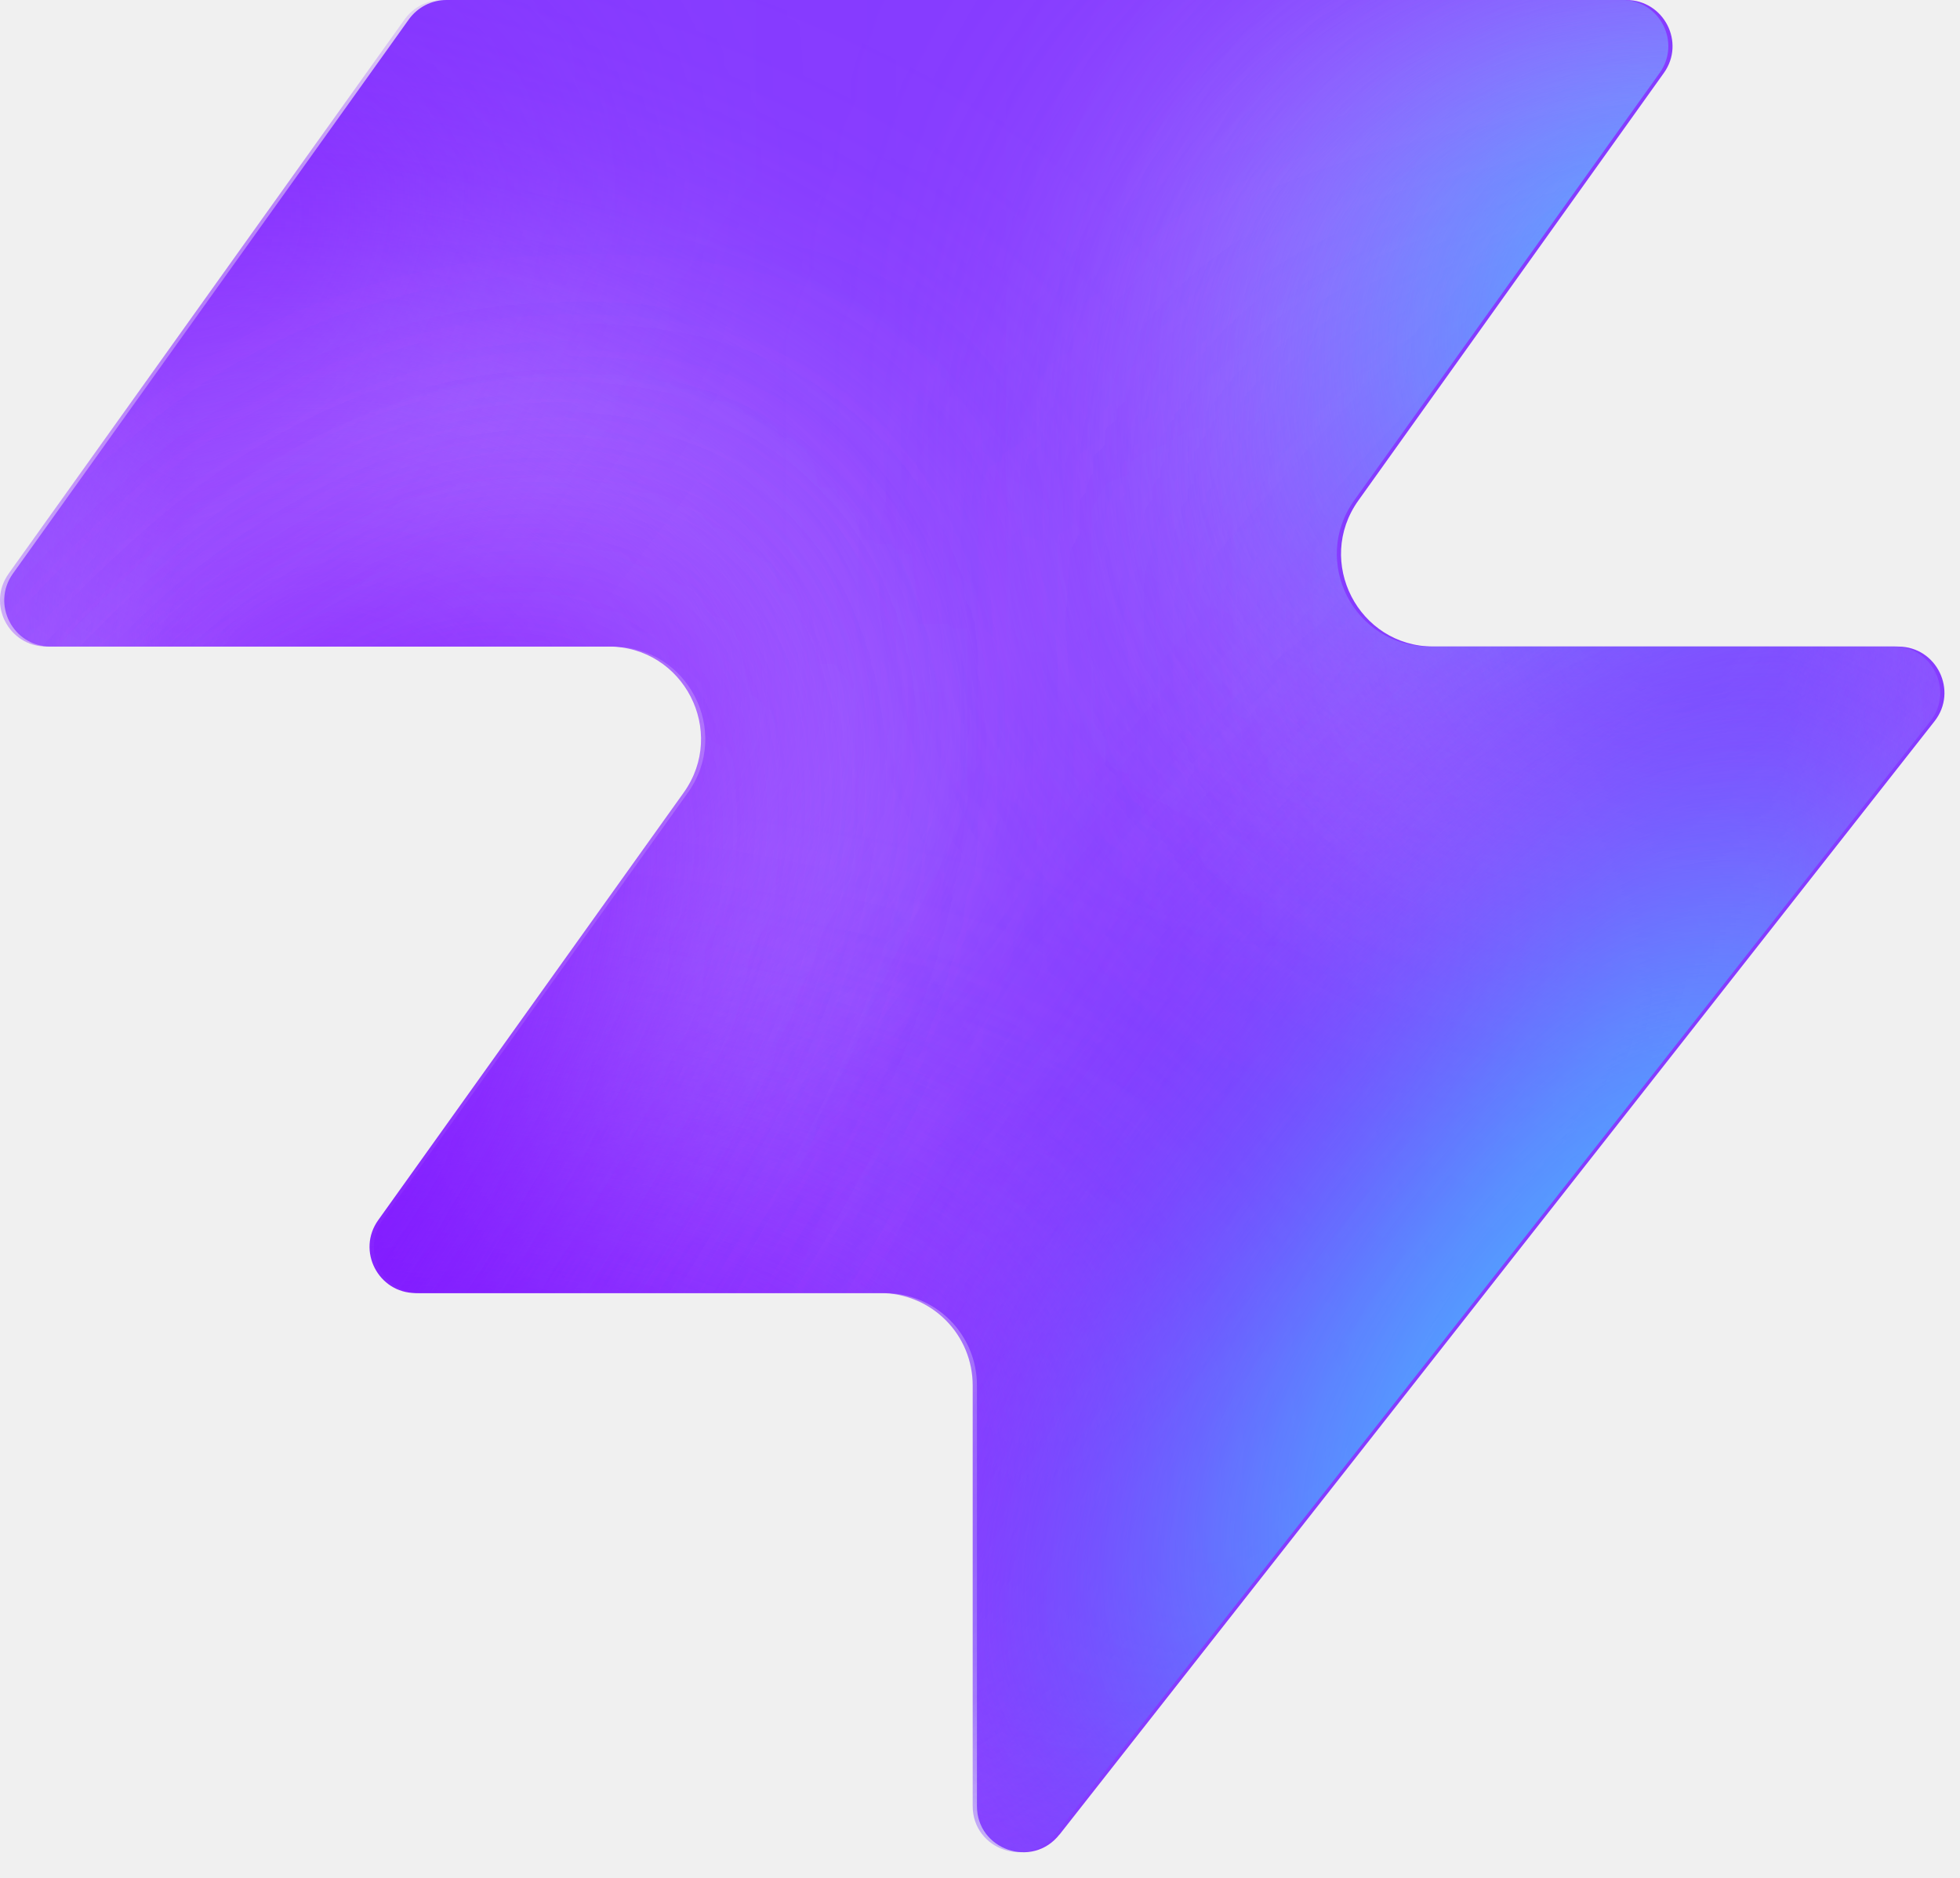
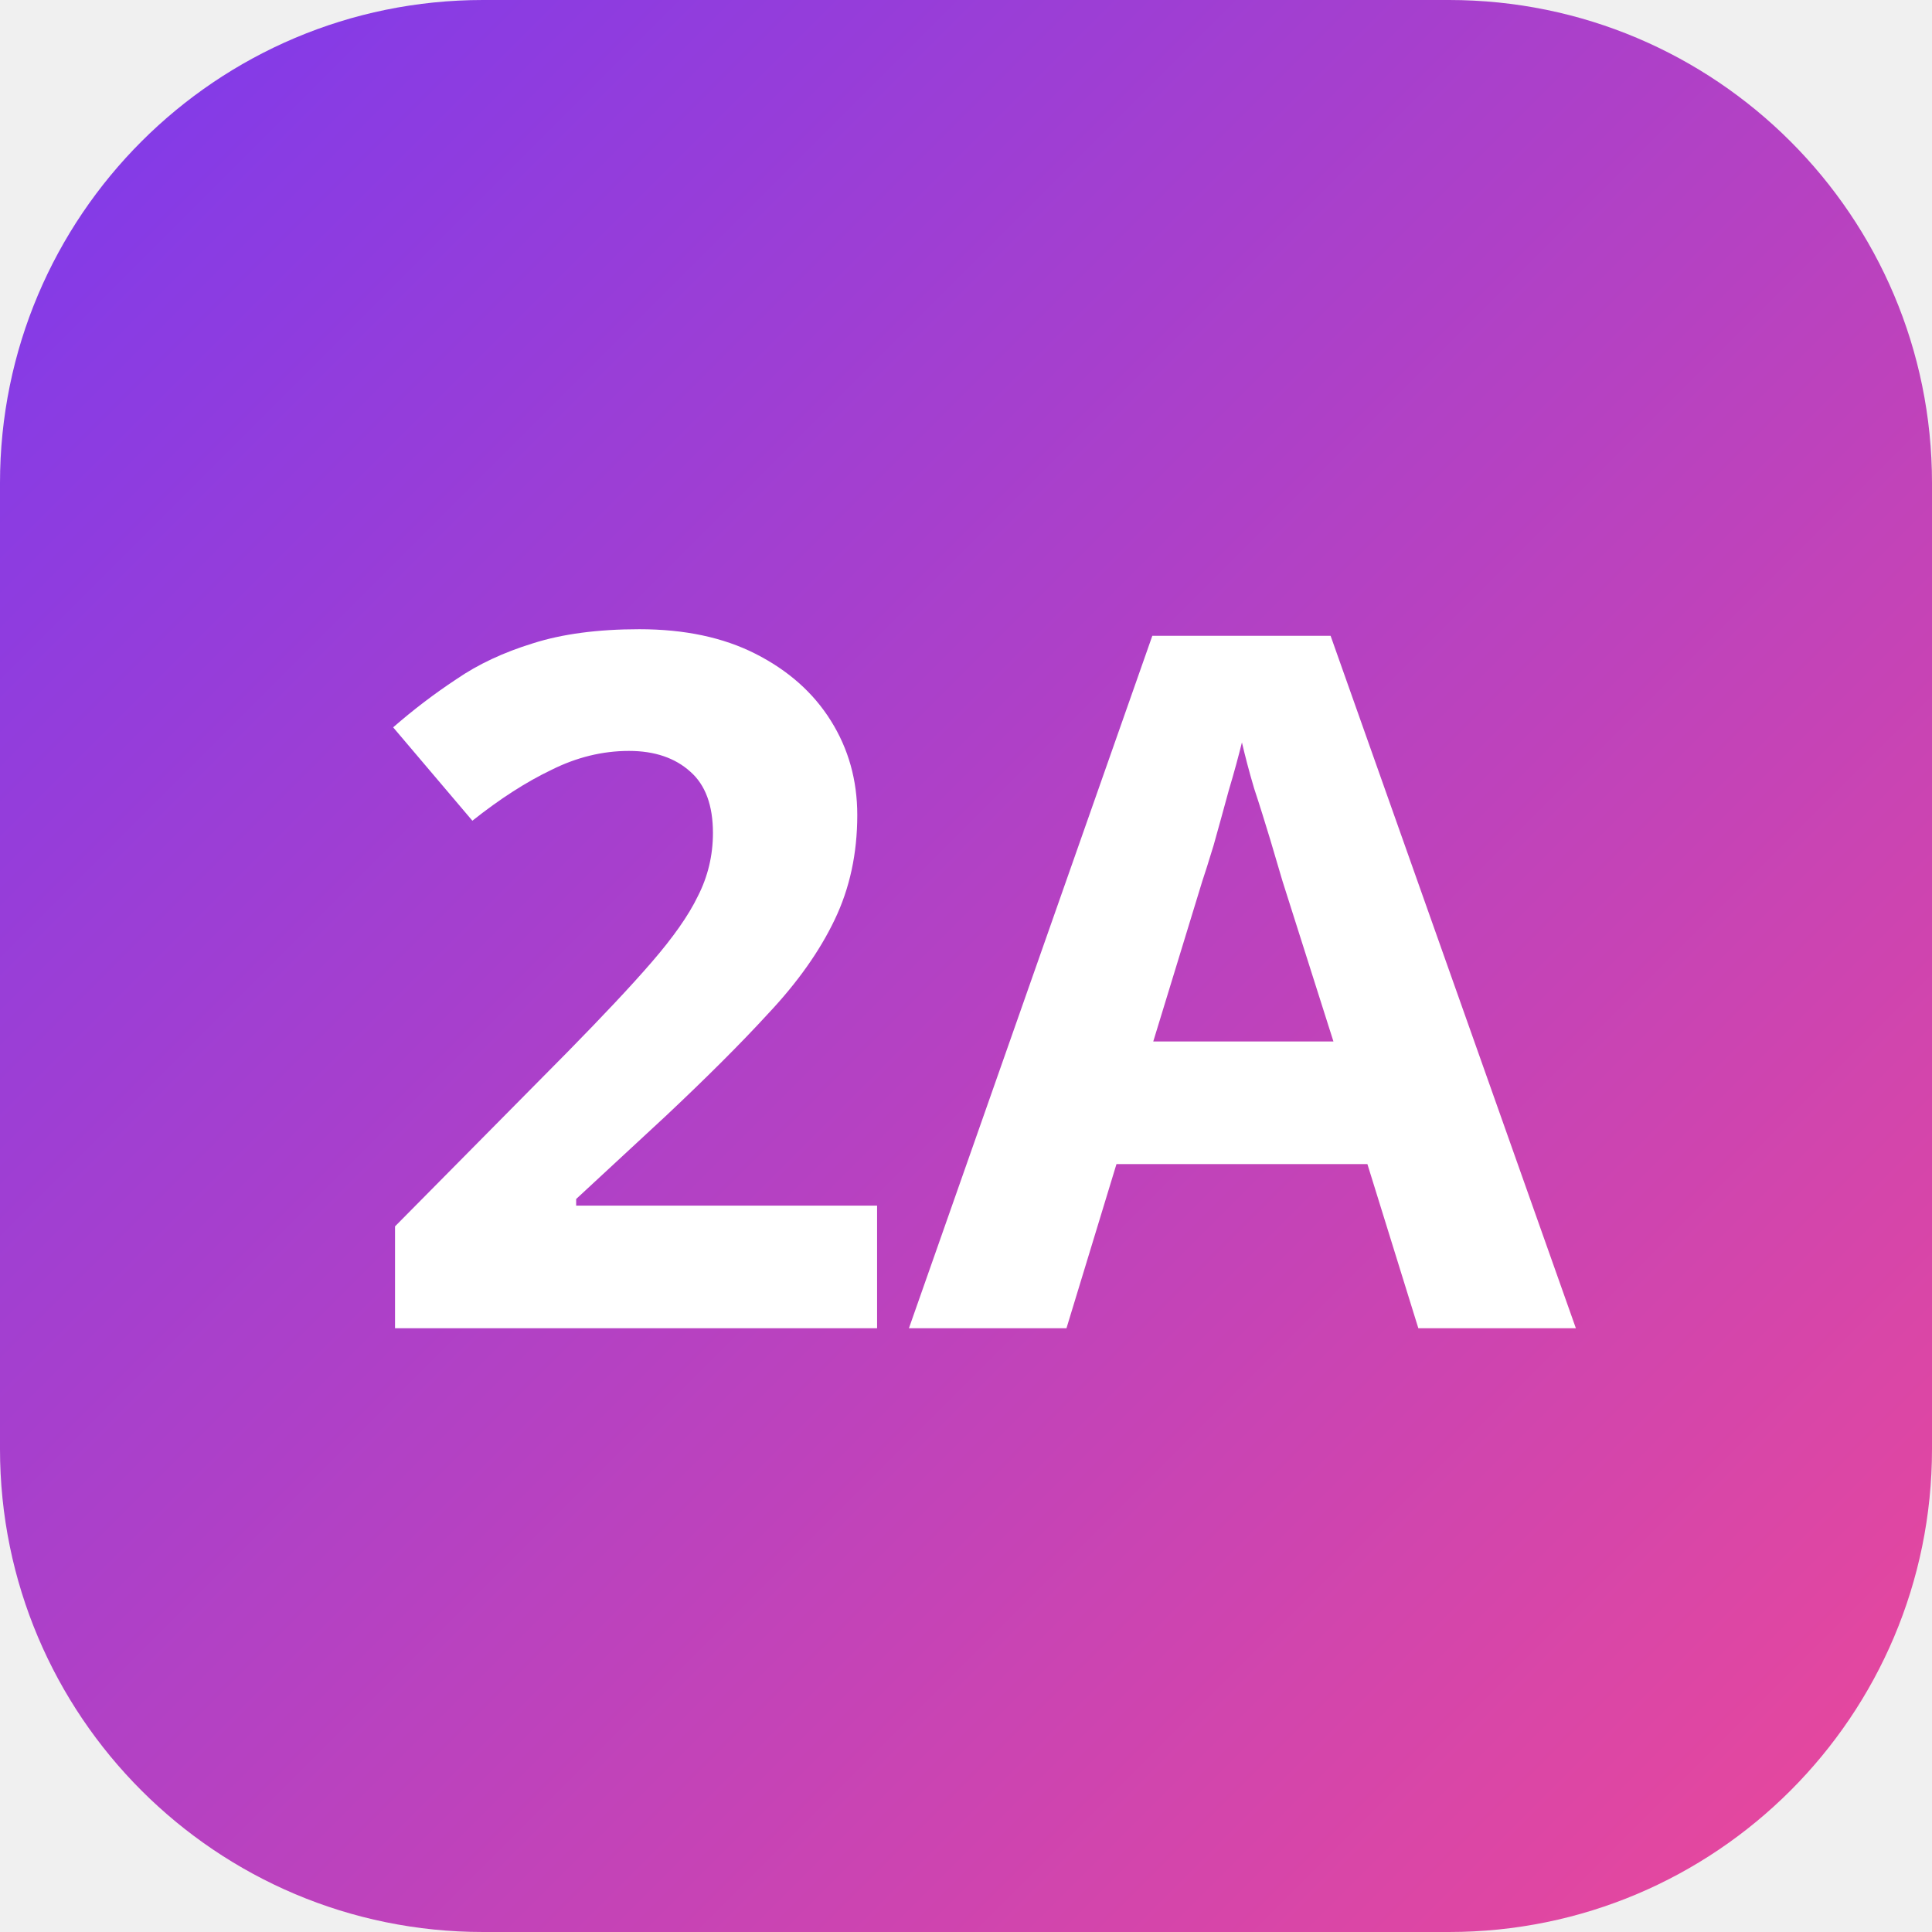
- <svg xmlns="http://www.w3.org/2000/svg" width="48" height="46" fill="none" viewBox="0 0 48 46">
-   <path fill="#863bff" d="M25.946 44.938c-.664.845-2.021.375-2.021-.698V33.937a2.26 2.26 0 0 0-2.262-2.262H10.287c-.92 0-1.456-1.04-.92-1.788l7.48-10.471c1.07-1.497 0-3.578-1.842-3.578H1.237c-.92 0-1.456-1.04-.92-1.788L10.013.474c.214-.297.556-.474.92-.474h28.894c.92 0 1.456 1.04.92 1.788l-7.48 10.471c-1.07 1.498 0 3.579 1.842 3.579h11.377c.943 0 1.473 1.088.89 1.83L25.947 44.94z" style="fill:#863bff;fill:color(display-p3 .525 .23 1);fill-opacity:1" />
-   <mask id="a" width="48" height="46" x="0" y="0" maskUnits="userSpaceOnUse" style="mask-type:alpha">
-     <path fill="#000" d="M25.842 44.938c-.664.844-2.021.375-2.021-.698V33.937a2.26 2.26 0 0 0-2.262-2.262H10.183c-.92 0-1.456-1.04-.92-1.788l7.48-10.471c1.07-1.498 0-3.579-1.842-3.579H1.133c-.92 0-1.456-1.04-.92-1.787L9.91.473c.214-.297.556-.474.92-.474h28.894c.92 0 1.456 1.04.92 1.788l-7.48 10.471c-1.07 1.498 0 3.578 1.842 3.578h11.377c.943 0 1.473 1.088.89 1.832L25.843 44.94z" style="fill:#000;fill-opacity:1" />
-   </mask>
-   <g mask="url(#a)">
-     <g filter="url(#b)">
-       <ellipse cx="5.508" cy="14.704" fill="#ede6ff" rx="5.508" ry="14.704" style="fill:#ede6ff;fill:color(display-p3 .927 .903 1);fill-opacity:1" transform="matrix(.00324 1 1 -.00324 -4.47 31.516)" />
-     </g>
-     <g filter="url(#c)">
-       <ellipse cx="10.399" cy="29.851" fill="#ede6ff" rx="10.399" ry="29.851" style="fill:#ede6ff;fill:color(display-p3 .927 .903 1);fill-opacity:1" transform="matrix(.00324 1 1 -.00324 -39.328 7.883)" />
-     </g>
-     <g filter="url(#d)">
-       <ellipse cx="5.508" cy="30.487" fill="#7e14ff" rx="5.508" ry="30.487" style="fill:#7e14ff;fill:color(display-p3 .492 .077 1);fill-opacity:1" transform="rotate(89.814 -25.913 -14.639)scale(1 -1)" />
-     </g>
-     <g filter="url(#e)">
-       <ellipse cx="5.508" cy="30.599" fill="#7e14ff" rx="5.508" ry="30.599" style="fill:#7e14ff;fill:color(display-p3 .492 .077 1);fill-opacity:1" transform="rotate(89.814 -32.644 -3.334)scale(1 -1)" />
-     </g>
-     <g filter="url(#f)">
-       <ellipse cx="5.508" cy="30.599" fill="#7e14ff" rx="5.508" ry="30.599" style="fill:#7e14ff;fill:color(display-p3 .492 .077 1);fill-opacity:1" transform="matrix(.00324 1 1 -.00324 -34.34 30.47)" />
-     </g>
-     <g filter="url(#g)">
-       <ellipse cx="14.072" cy="22.078" fill="#ede6ff" rx="14.072" ry="22.078" style="fill:#ede6ff;fill:color(display-p3 .927 .903 1);fill-opacity:1" transform="rotate(93.35 24.506 48.493)scale(-1 1)" />
-     </g>
-     <g filter="url(#h)">
-       <ellipse cx="3.47" cy="21.501" fill="#7e14ff" rx="3.47" ry="21.501" style="fill:#7e14ff;fill:color(display-p3 .492 .077 1);fill-opacity:1" transform="rotate(89.009 28.708 47.59)scale(-1 1)" />
-     </g>
-     <g filter="url(#i)">
-       <ellipse cx="3.47" cy="21.501" fill="#7e14ff" rx="3.47" ry="21.501" style="fill:#7e14ff;fill:color(display-p3 .492 .077 1);fill-opacity:1" transform="rotate(89.009 28.708 47.59)scale(-1 1)" />
-     </g>
-     <g filter="url(#j)">
-       <ellipse cx=".387" cy="8.972" fill="#7e14ff" rx="4.407" ry="29.108" style="fill:#7e14ff;fill:color(display-p3 .492 .077 1);fill-opacity:1" transform="rotate(39.51 .387 8.972)" />
-     </g>
-     <g filter="url(#k)">
-       <ellipse cx="47.523" cy="-6.092" fill="#7e14ff" rx="4.407" ry="29.108" style="fill:#7e14ff;fill:color(display-p3 .492 .077 1);fill-opacity:1" transform="rotate(37.892 47.523 -6.092)" />
-     </g>
-     <g filter="url(#l)">
-       <ellipse cx="41.412" cy="6.333" fill="#47bfff" rx="5.971" ry="9.665" style="fill:#47bfff;fill:color(display-p3 .28 .748 1);fill-opacity:1" transform="rotate(37.892 41.412 6.333)" />
-     </g>
-     <g filter="url(#m)">
-       <ellipse cx="-1.879" cy="38.332" fill="#7e14ff" rx="4.407" ry="29.108" style="fill:#7e14ff;fill:color(display-p3 .492 .077 1);fill-opacity:1" transform="rotate(37.892 -1.88 38.332)" />
-     </g>
-     <g filter="url(#n)">
-       <ellipse cx="-1.879" cy="38.332" fill="#7e14ff" rx="4.407" ry="29.108" style="fill:#7e14ff;fill:color(display-p3 .492 .077 1);fill-opacity:1" transform="rotate(37.892 -1.88 38.332)" />
-     </g>
-     <g filter="url(#o)">
-       <ellipse cx="35.651" cy="29.907" fill="#7e14ff" rx="4.407" ry="29.108" style="fill:#7e14ff;fill:color(display-p3 .492 .077 1);fill-opacity:1" transform="rotate(37.892 35.651 29.907)" />
-     </g>
-     <g filter="url(#p)">
-       <ellipse cx="38.418" cy="32.4" fill="#47bfff" rx="5.971" ry="15.297" style="fill:#47bfff;fill:color(display-p3 .28 .748 1);fill-opacity:1" transform="rotate(37.892 38.418 32.4)" />
-     </g>
-   </g>
+ <svg xmlns="http://www.w3.org/2000/svg" viewBox="0 0 32 32">
  <defs>
-     <filter id="b" width="60.045" height="41.654" x="-19.77" y="16.149" color-interpolation-filters="sRGB" filterUnits="userSpaceOnUse">
-       <feFlood flood-opacity="0" result="BackgroundImageFix" />
-       <feBlend in="SourceGraphic" in2="BackgroundImageFix" result="shape" />
-       <feGaussianBlur result="effect1_foregroundBlur_2002_17158" stdDeviation="7.659" />
-     </filter>
-     <filter id="c" width="90.34" height="51.437" x="-54.613" y="-7.533" color-interpolation-filters="sRGB" filterUnits="userSpaceOnUse">
-       <feFlood flood-opacity="0" result="BackgroundImageFix" />
-       <feBlend in="SourceGraphic" in2="BackgroundImageFix" result="shape" />
-       <feGaussianBlur result="effect1_foregroundBlur_2002_17158" stdDeviation="7.659" />
-     </filter>
-     <filter id="d" width="79.355" height="29.4" x="-49.64" y="2.03" color-interpolation-filters="sRGB" filterUnits="userSpaceOnUse">
-       <feFlood flood-opacity="0" result="BackgroundImageFix" />
-       <feBlend in="SourceGraphic" in2="BackgroundImageFix" result="shape" />
-       <feGaussianBlur result="effect1_foregroundBlur_2002_17158" stdDeviation="4.596" />
-     </filter>
-     <filter id="e" width="79.579" height="29.4" x="-45.045" y="20.029" color-interpolation-filters="sRGB" filterUnits="userSpaceOnUse">
-       <feFlood flood-opacity="0" result="BackgroundImageFix" />
-       <feBlend in="SourceGraphic" in2="BackgroundImageFix" result="shape" />
-       <feGaussianBlur result="effect1_foregroundBlur_2002_17158" stdDeviation="4.596" />
-     </filter>
-     <filter id="f" width="79.579" height="29.4" x="-43.513" y="21.178" color-interpolation-filters="sRGB" filterUnits="userSpaceOnUse">
-       <feFlood flood-opacity="0" result="BackgroundImageFix" />
-       <feBlend in="SourceGraphic" in2="BackgroundImageFix" result="shape" />
-       <feGaussianBlur result="effect1_foregroundBlur_2002_17158" stdDeviation="4.596" />
-     </filter>
-     <filter id="g" width="74.749" height="58.852" x="15.756" y="-17.901" color-interpolation-filters="sRGB" filterUnits="userSpaceOnUse">
-       <feFlood flood-opacity="0" result="BackgroundImageFix" />
-       <feBlend in="SourceGraphic" in2="BackgroundImageFix" result="shape" />
-       <feGaussianBlur result="effect1_foregroundBlur_2002_17158" stdDeviation="7.659" />
-     </filter>
-     <filter id="h" width="61.377" height="25.362" x="23.548" y="2.284" color-interpolation-filters="sRGB" filterUnits="userSpaceOnUse">
-       <feFlood flood-opacity="0" result="BackgroundImageFix" />
-       <feBlend in="SourceGraphic" in2="BackgroundImageFix" result="shape" />
-       <feGaussianBlur result="effect1_foregroundBlur_2002_17158" stdDeviation="4.596" />
-     </filter>
-     <filter id="i" width="61.377" height="25.362" x="23.548" y="2.284" color-interpolation-filters="sRGB" filterUnits="userSpaceOnUse">
-       <feFlood flood-opacity="0" result="BackgroundImageFix" />
-       <feBlend in="SourceGraphic" in2="BackgroundImageFix" result="shape" />
-       <feGaussianBlur result="effect1_foregroundBlur_2002_17158" stdDeviation="4.596" />
-     </filter>
-     <filter id="j" width="56.045" height="63.649" x="-27.636" y="-22.853" color-interpolation-filters="sRGB" filterUnits="userSpaceOnUse">
-       <feFlood flood-opacity="0" result="BackgroundImageFix" />
-       <feBlend in="SourceGraphic" in2="BackgroundImageFix" result="shape" />
-       <feGaussianBlur result="effect1_foregroundBlur_2002_17158" stdDeviation="4.596" />
-     </filter>
-     <filter id="k" width="54.814" height="64.646" x="20.116" y="-38.415" color-interpolation-filters="sRGB" filterUnits="userSpaceOnUse">
-       <feFlood flood-opacity="0" result="BackgroundImageFix" />
-       <feBlend in="SourceGraphic" in2="BackgroundImageFix" result="shape" />
-       <feGaussianBlur result="effect1_foregroundBlur_2002_17158" stdDeviation="4.596" />
-     </filter>
-     <filter id="l" width="33.541" height="35.313" x="24.641" y="-11.323" color-interpolation-filters="sRGB" filterUnits="userSpaceOnUse">
-       <feFlood flood-opacity="0" result="BackgroundImageFix" />
-       <feBlend in="SourceGraphic" in2="BackgroundImageFix" result="shape" />
-       <feGaussianBlur result="effect1_foregroundBlur_2002_17158" stdDeviation="4.596" />
-     </filter>
-     <filter id="m" width="54.814" height="64.646" x="-29.286" y="6.009" color-interpolation-filters="sRGB" filterUnits="userSpaceOnUse">
-       <feFlood flood-opacity="0" result="BackgroundImageFix" />
-       <feBlend in="SourceGraphic" in2="BackgroundImageFix" result="shape" />
-       <feGaussianBlur result="effect1_foregroundBlur_2002_17158" stdDeviation="4.596" />
-     </filter>
-     <filter id="n" width="54.814" height="64.646" x="-29.286" y="6.009" color-interpolation-filters="sRGB" filterUnits="userSpaceOnUse">
-       <feFlood flood-opacity="0" result="BackgroundImageFix" />
-       <feBlend in="SourceGraphic" in2="BackgroundImageFix" result="shape" />
-       <feGaussianBlur result="effect1_foregroundBlur_2002_17158" stdDeviation="4.596" />
-     </filter>
-     <filter id="o" width="54.814" height="64.646" x="8.244" y="-2.416" color-interpolation-filters="sRGB" filterUnits="userSpaceOnUse">
-       <feFlood flood-opacity="0" result="BackgroundImageFix" />
-       <feBlend in="SourceGraphic" in2="BackgroundImageFix" result="shape" />
-       <feGaussianBlur result="effect1_foregroundBlur_2002_17158" stdDeviation="4.596" />
-     </filter>
-     <filter id="p" width="39.409" height="43.623" x="18.713" y="10.588" color-interpolation-filters="sRGB" filterUnits="userSpaceOnUse">
-       <feFlood flood-opacity="0" result="BackgroundImageFix" />
-       <feBlend in="SourceGraphic" in2="BackgroundImageFix" result="shape" />
-       <feGaussianBlur result="effect1_foregroundBlur_2002_17158" stdDeviation="4.596" />
-     </filter>
+     <linearGradient id="g" x1="0" y1="0" x2="1" y2="1">
+       <stop offset="0%" stop-color="#7C3AED" />
+       <stop offset="100%" stop-color="#EC4899" />
+     </linearGradient>
  </defs>
+   <rect width="32" height="32" rx="8" fill="url(#g)" />
+   <text x="16" y="22" font-family="sans-serif" font-weight="800" font-size="16" fill="white" text-anchor="middle">2A</text>
</svg>
